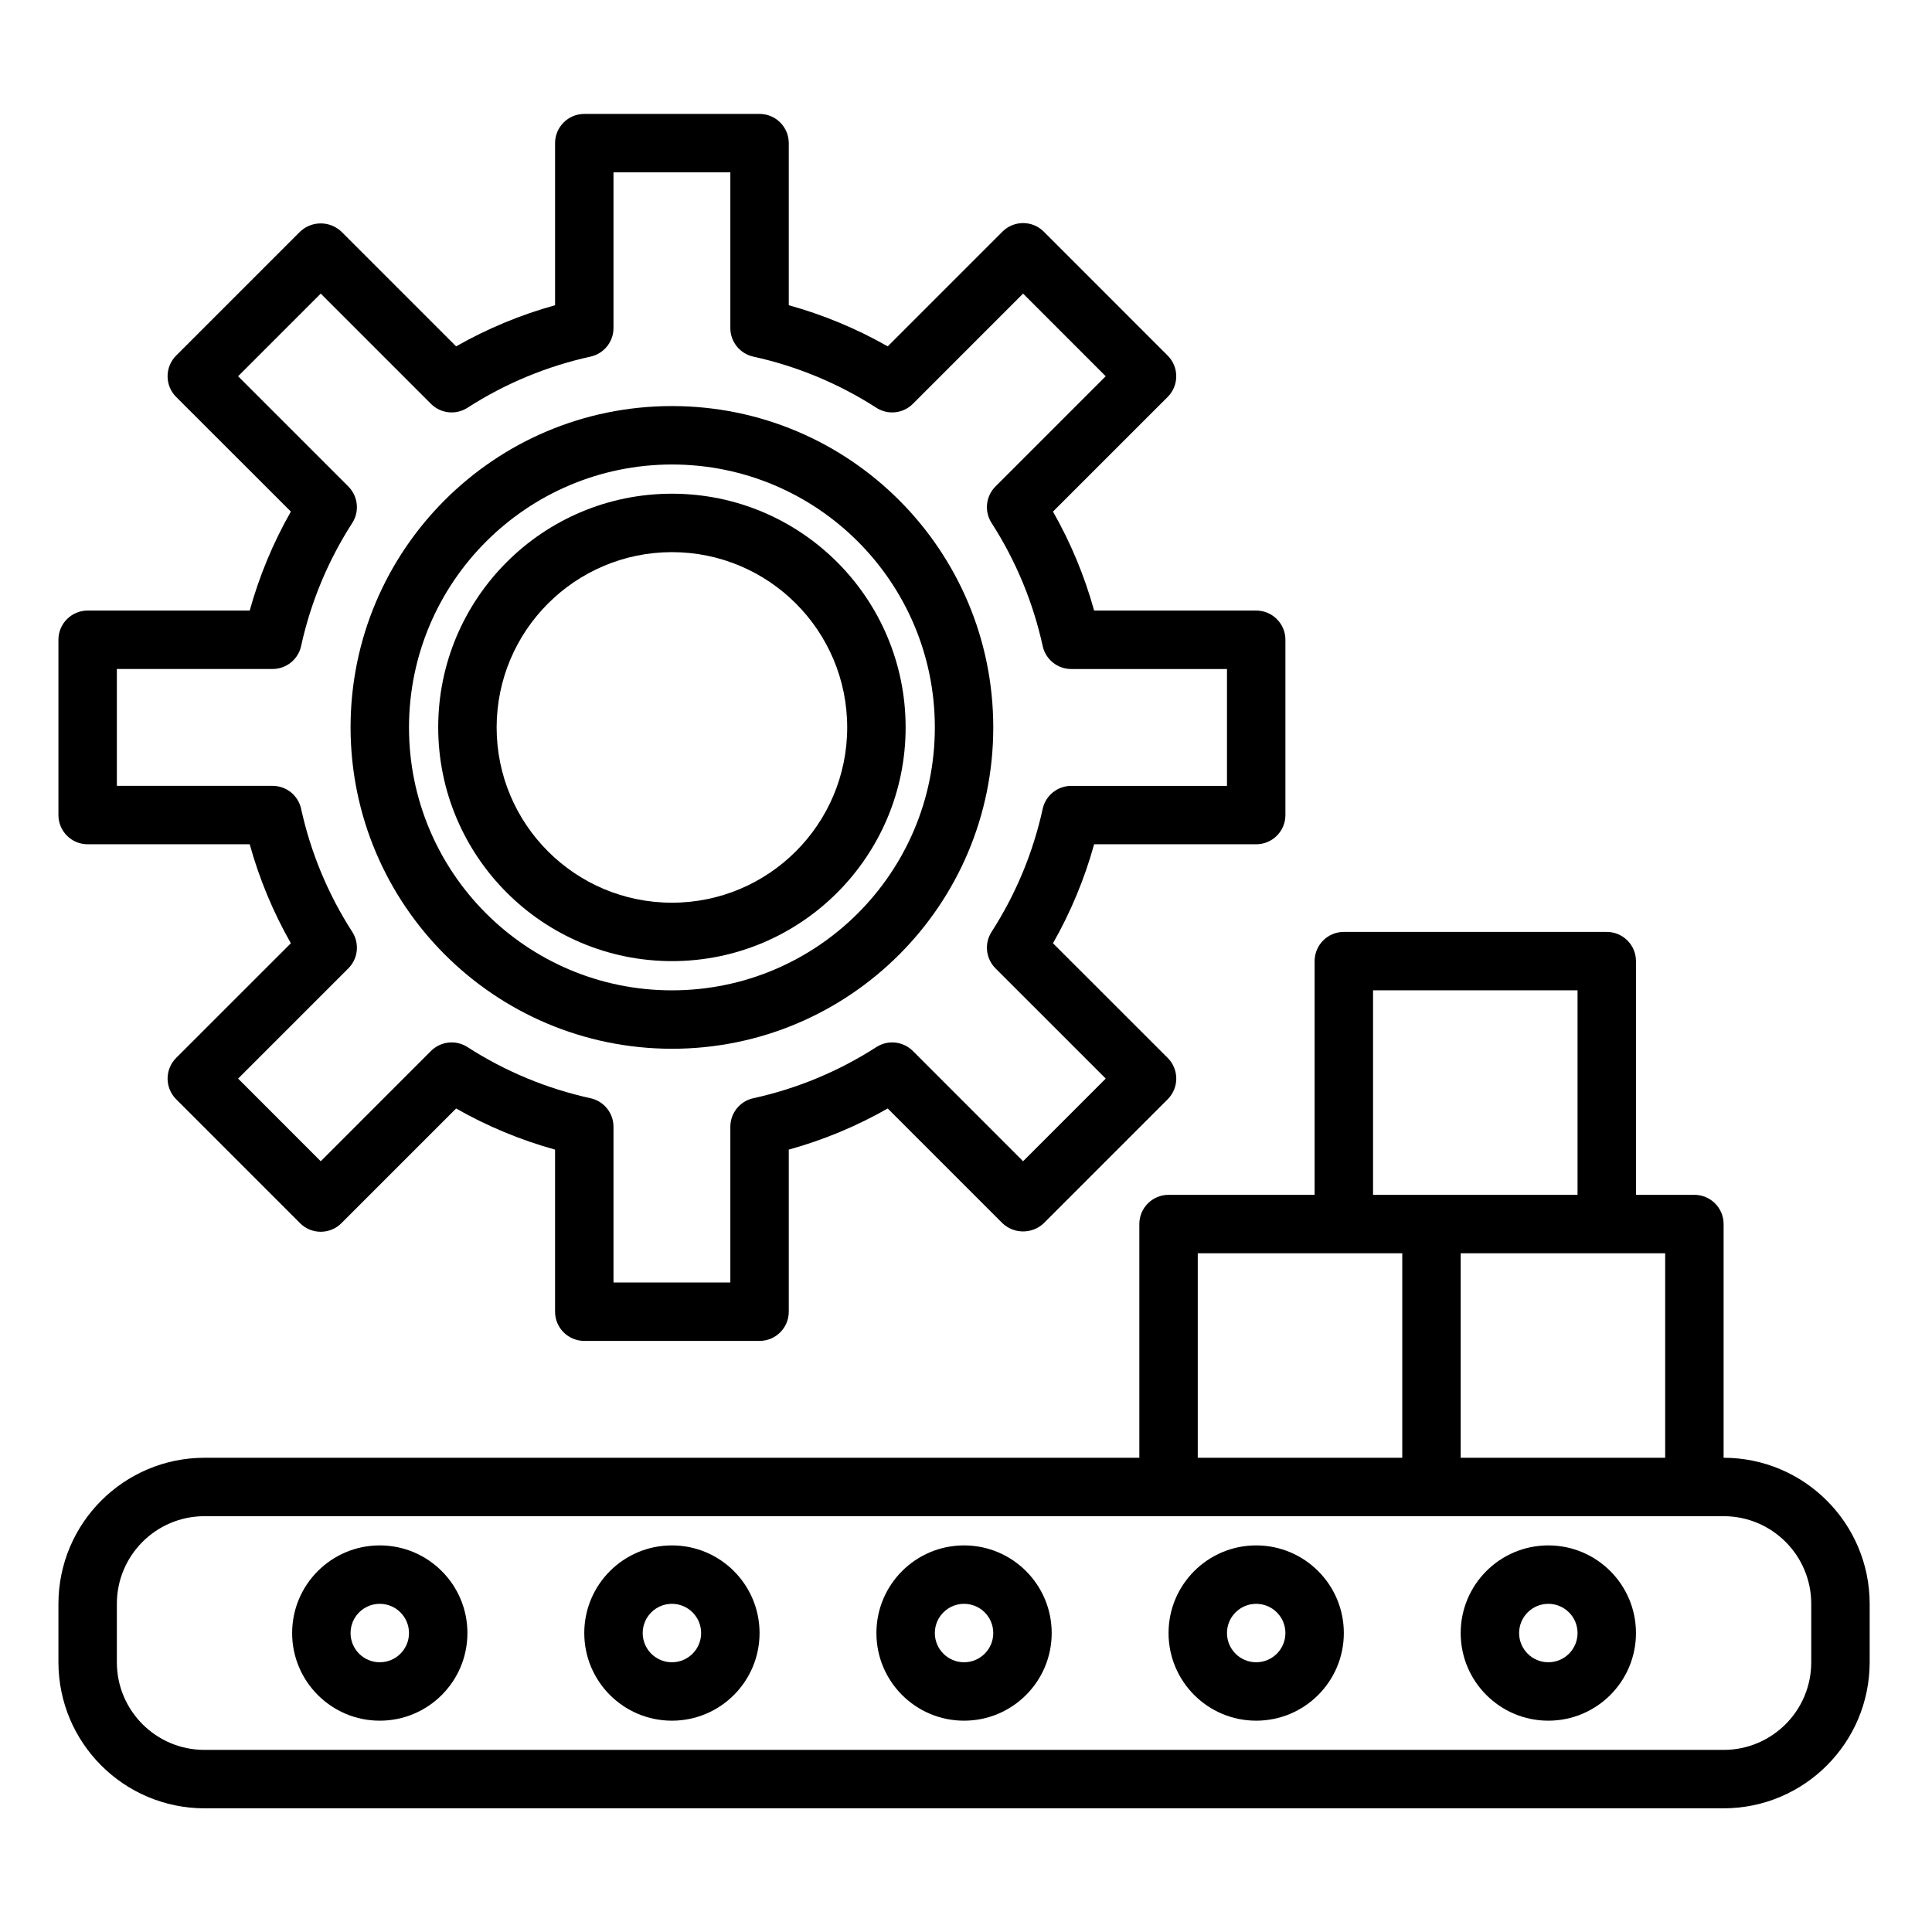
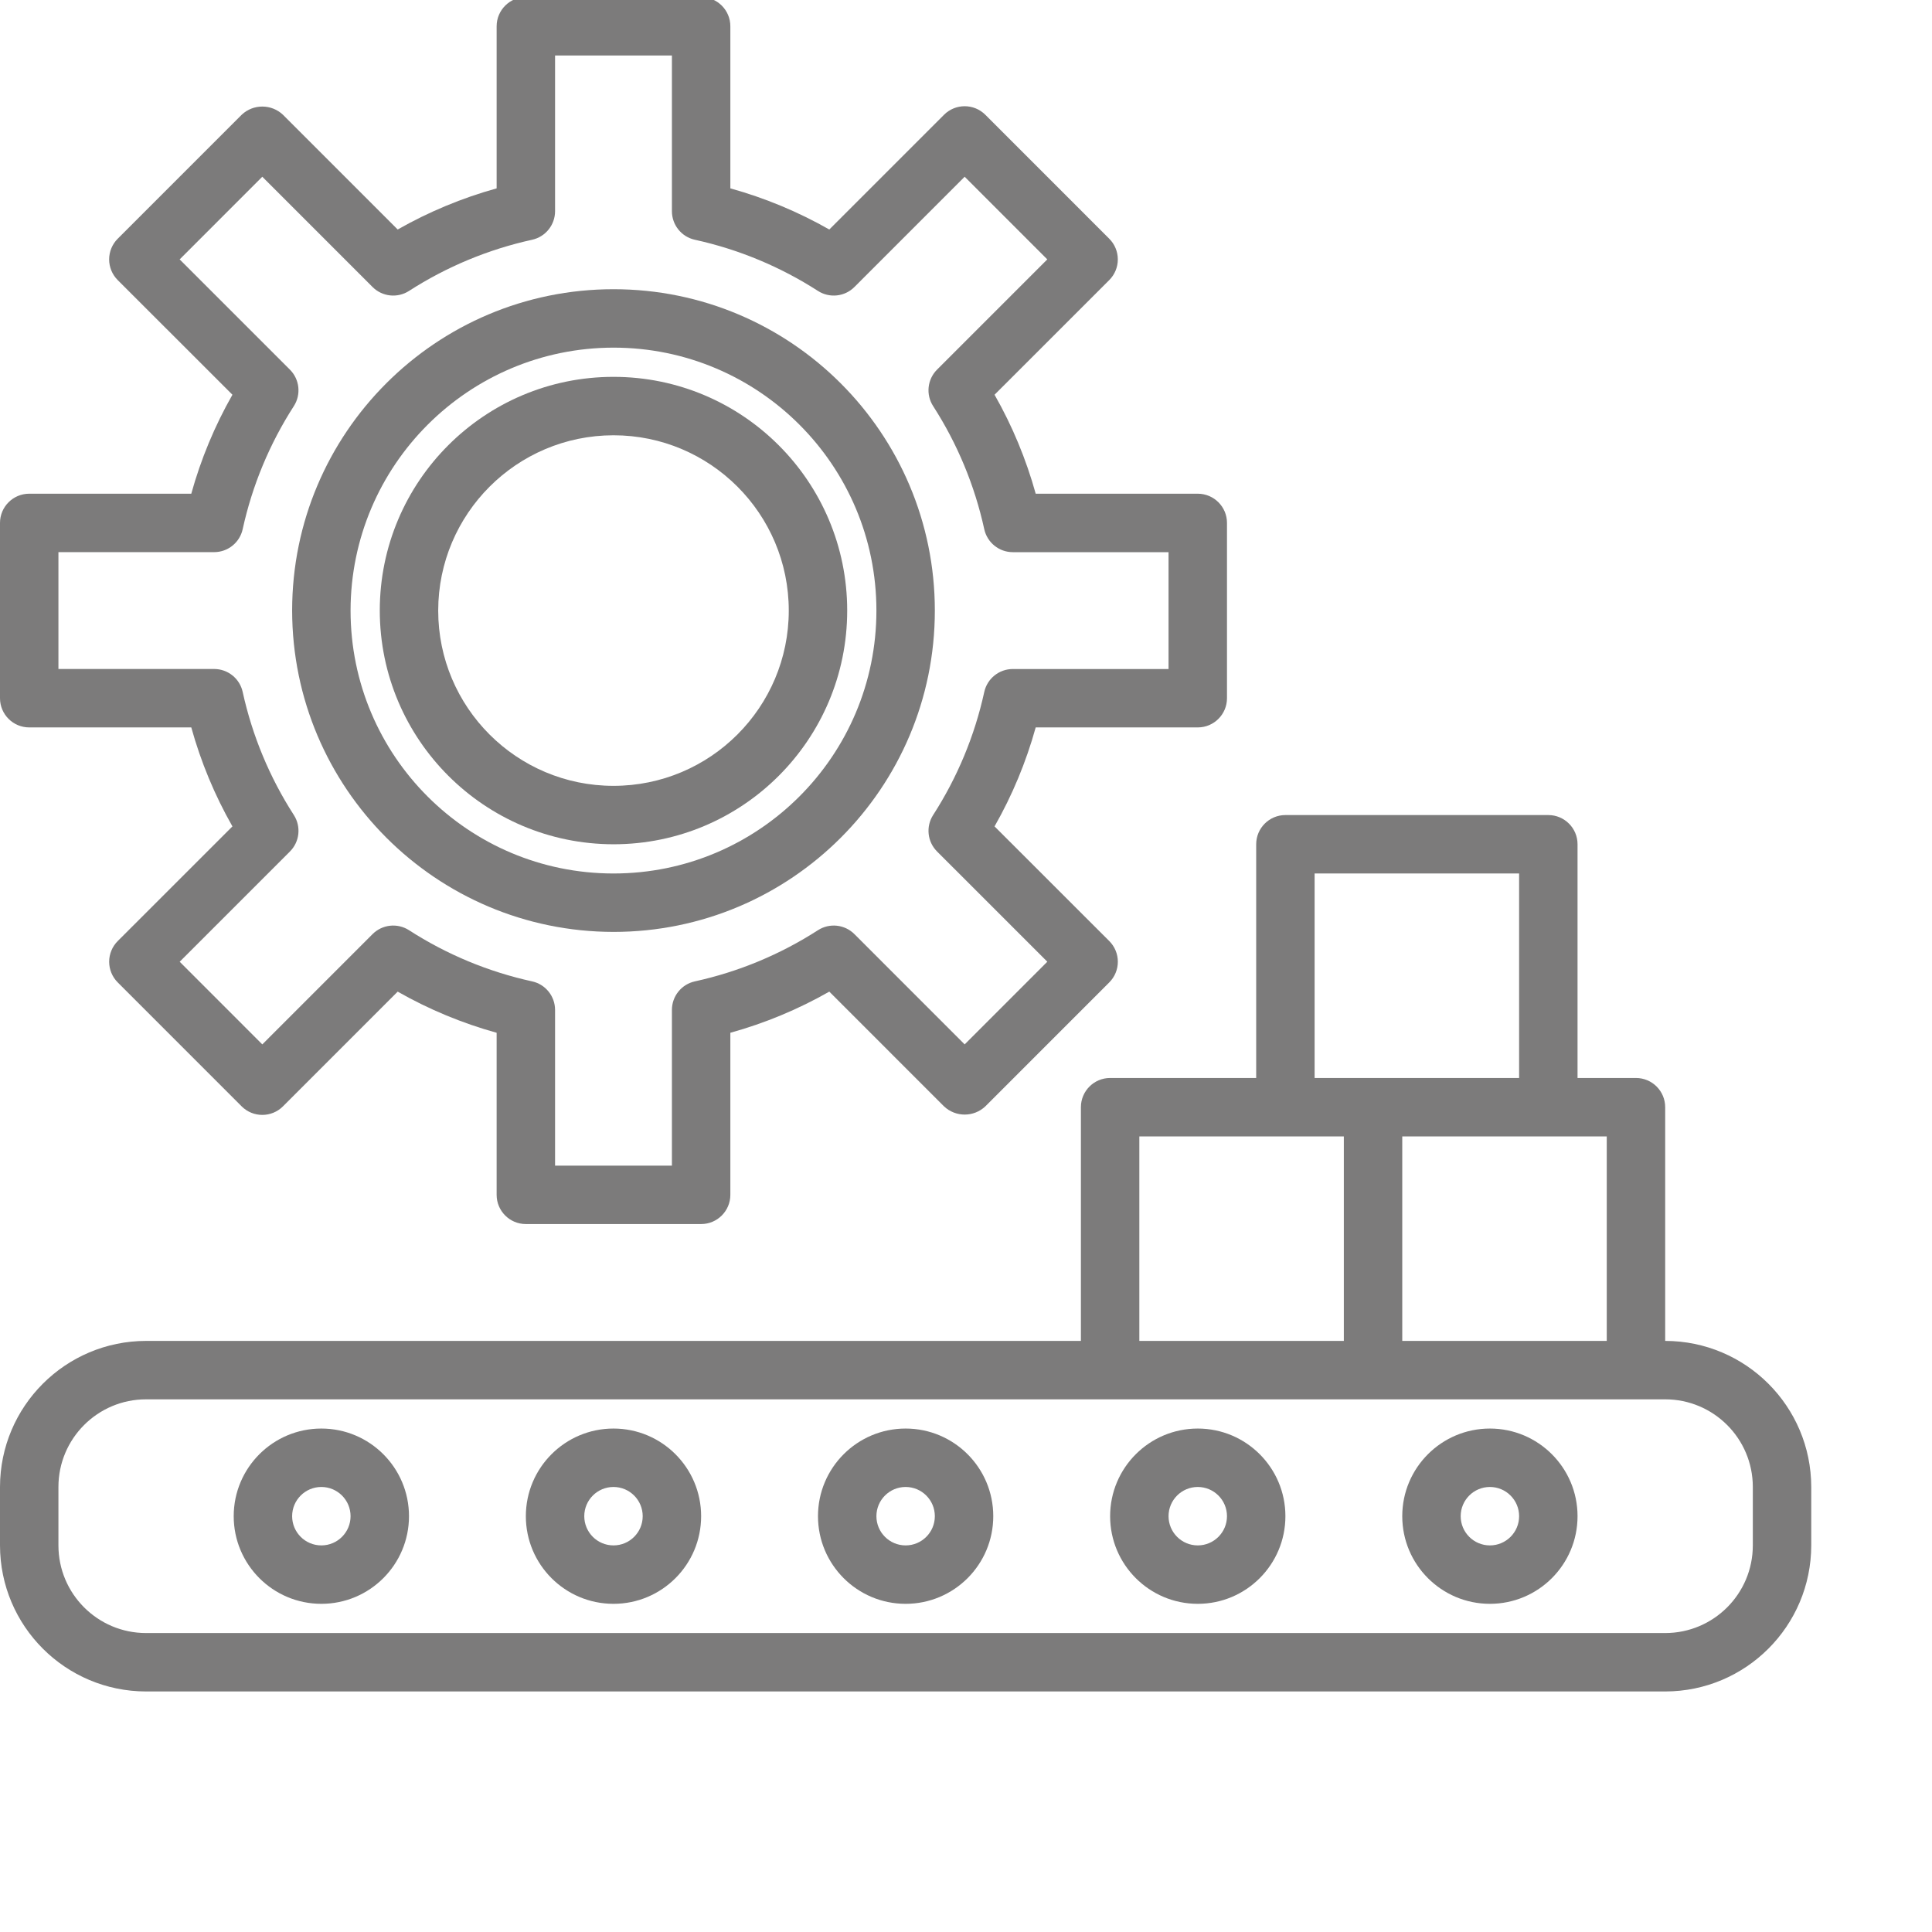
- <svg xmlns="http://www.w3.org/2000/svg" height="661pt" viewBox="-20 -40 661.333 661" width="661pt">
-   <path d="m10 248.832h55.477c3.281 11.832 8.008 23.215 14.086 33.883l-39.266 39.25c-1.875 1.875-2.93 4.418-2.93 7.074s1.055 5.199 2.93 7.074l42.422 42.434c3.906 3.898 10.234 3.898 14.141 0l39.27-39.273c10.668 6.074 22.039 10.805 33.871 14.082v55.477c0 5.523 4.477 10 10 10h60c5.523 0 10-4.477 10-10v-55.477c11.832-3.277 23.203-8.008 33.871-14.082l39.27 39.273c3.969 3.75 10.176 3.75 14.141 0l42.43-42.434c1.875-1.875 2.93-4.418 2.93-7.074s-1.055-5.199-2.93-7.074l-39.273-39.25c6.078-10.668 10.805-22.051 14.086-33.883h55.477c5.523 0 10-4.477 10-10v-60c0-5.52-4.477-10-10-10h-55.477c-3.281-11.828-8.008-23.211-14.086-33.879l39.266-39.25c1.875-1.875 2.93-4.418 2.93-7.074s-1.055-5.199-2.93-7.074l-42.422-42.434c-3.906-3.902-10.234-3.902-14.141 0l-39.27 39.273c-10.668-6.07-22.043-10.801-33.871-14.082v-55.48c0-5.52-4.477-10-10-10h-60c-5.523 0-10 4.48-10 10v55.48c-11.828 3.281-23.203 8.012-33.871 14.082l-39.27-39.273c-3.969-3.75-10.176-3.75-14.141 0l-42.43 42.434c-1.875 1.875-2.93 4.418-2.93 7.074s1.055 5.199 2.93 7.074l39.273 39.25c-6.078 10.668-10.805 22.051-14.086 33.879h-55.477c-5.523 0-10 4.48-10 10v60c0 5.523 4.477 10 10 10zm10-60h53.301c4.699 0 8.766-3.27 9.77-7.859 3.281-14.977 9.215-29.25 17.52-42.141 2.535-3.953 1.973-9.145-1.352-12.469l-37.738-37.738 28.289-28.293 37.73 37.738c3.324 3.332 8.52 3.895 12.48 1.355 12.895-8.301 27.164-14.234 42.141-17.52 4.586-1.008 7.859-5.074 7.859-9.773v-53.301h40v53.301c0 4.699 3.273 8.766 7.859 9.773 14.977 3.285 29.246 9.219 42.141 17.52 3.961 2.539 9.156 1.977 12.48-1.355l37.73-37.738 28.281 28.293-37.73 37.727c-3.332 3.328-3.891 8.523-1.352 12.48 8.305 12.898 14.23 27.168 17.508 42.148 1.008 4.59 5.074 7.863 9.77 7.863h53.312v40h-53.312c-4.695 0-8.762 3.27-9.77 7.859-3.277 14.977-9.207 29.246-17.508 42.129-2.535 3.957-1.973 9.148 1.352 12.473l37.738 37.73-28.289 28.301-37.73-37.742c-3.324-3.328-8.52-3.891-12.48-1.352-12.887 8.305-27.152 14.238-42.129 17.52-4.594 1-7.871 5.07-7.871 9.77v53.301h-40v-53.301c0-4.699-3.277-8.77-7.871-9.77-14.977-3.281-29.242-9.215-42.129-17.52-3.961-2.539-9.156-1.977-12.48 1.352l-37.73 37.742-28.281-28.293 37.73-37.73c3.332-3.324 3.891-8.52 1.352-12.48-8.305-12.895-14.238-27.168-17.52-42.148-1.008-4.59-5.07-7.852-9.77-7.852h-53.301zm0 0" />
-   <path d="m210 288.832c44.184 0 80-35.812 80-80 0-44.184-35.816-80-80-80s-80 35.816-80 80c.047 44.16 35.84 79.953 80 80zm0-140c33.133 0 60 26.867 60 60 0 33.137-26.867 60-60 60s-60-26.863-60-60c.035-33.125 26.875-59.965 60-60zm0 0" />
-   <path d="m210 318.832c60.75 0 110-49.246 110-110 0-60.75-49.25-110-110-110s-110 49.25-110 110c.074 60.723 49.277 109.93 110 110zm0-200c49.707 0 90 40.293 90 90s-40.293 90-90 90-90-40.293-90-90c.055-49.68 40.316-89.945 90-90zm0 0" />
-   <path d="m570 458.832v-80c0-5.52-4.477-10-10-10h-20v-80c0-5.52-4.477-10-10-10h-90c-5.523 0-10 4.48-10 10v80h-50c-5.523 0-10 4.48-10 10v80h-320c-27.602.035-49.965 22.398-50 50v20c.035 27.605 22.398 49.969 50 50h520c27.602-.031 49.965-22.395 50-50v-20c-.035-27.602-22.398-49.965-50-50zm-20 0h-70v-70h70zm-100-160h70v70h-70zm-60 90h70v70h-70zm210 140c0 16.57-13.434 30-30 30h-520c-16.566 0-30-13.43-30-30v-20c0-16.566 13.434-30 30-30h520c16.566 0 30 13.434 30 30zm0 0" />
-   <path d="m310 488.832c-16.566 0-30 13.434-30 30 0 16.57 13.434 30 30 30s30-13.43 30-30c0-16.566-13.434-30-30-30zm0 40c-5.523 0-10-4.477-10-10 0-5.52 4.477-10 10-10s10 4.48 10 10c0 5.523-4.477 10-10 10zm0 0" />
-   <path d="m210 488.832c-16.566 0-30 13.434-30 30 0 16.57 13.434 30 30 30s30-13.43 30-30c0-16.566-13.434-30-30-30zm0 40c-5.523 0-10-4.477-10-10 0-5.52 4.477-10 10-10s10 4.48 10 10c0 5.523-4.477 10-10 10zm0 0" />
-   <path d="m410 488.832c-16.566 0-30 13.434-30 30 0 16.57 13.434 30 30 30s30-13.43 30-30c0-16.566-13.434-30-30-30zm0 40c-5.523 0-10-4.477-10-10 0-5.52 4.477-10 10-10s10 4.48 10 10c0 5.523-4.477 10-10 10zm0 0" />
-   <path d="m110 488.832c-16.566 0-30 13.434-30 30 0 16.57 13.434 30 30 30s30-13.43 30-30c0-16.566-13.434-30-30-30zm0 40c-5.523 0-10-4.477-10-10 0-5.52 4.477-10 10-10s10 4.48 10 10c0 5.523-4.477 10-10 10zm0 0" />
-   <path d="m510 488.832c-16.566 0-30 13.434-30 30 0 16.57 13.434 30 30 30s30-13.43 30-30c0-16.566-13.434-30-30-30zm0 40c-5.523 0-10-4.477-10-10 0-5.52 4.477-10 10-10s10 4.48 10 10c0 5.523-4.477 10-10 10zm0 0" />
+ <svg xmlns="http://www.w3.org/2000/svg" version="1.1" width="512" height="512" x="0" y="0" viewBox="0 0 661.333 661" style="enable-background:new 0 0 512 512" xml:space="preserve" class="">
+   <g>
+     <path d="m10 248.832h55.477c3.281 11.832 8.008 23.215 14.086 33.883l-39.266 39.25c-1.875 1.875-2.93 4.418-2.93 7.074s1.055 5.199 2.93 7.074l42.422 42.434c3.906 3.898 10.234 3.898 14.141 0l39.27-39.273c10.668 6.074 22.039 10.805 33.871 14.082v55.477c0 5.523 4.477 10 10 10h60c5.523 0 10-4.477 10-10v-55.477c11.832-3.277 23.203-8.008 33.871-14.082l39.27 39.273c3.969 3.75 10.176 3.75 14.141 0l42.43-42.434c1.875-1.875 2.93-4.418 2.93-7.074s-1.055-5.199-2.93-7.074l-39.273-39.25c6.078-10.668 10.805-22.051 14.086-33.883h55.477c5.523 0 10-4.477 10-10v-60c0-5.52-4.477-10-10-10h-55.477c-3.281-11.828-8.008-23.211-14.086-33.879l39.266-39.25c1.875-1.875 2.93-4.418 2.93-7.074s-1.055-5.199-2.93-7.074l-42.422-42.434c-3.906-3.902-10.234-3.902-14.141 0l-39.27 39.273c-10.668-6.07-22.043-10.801-33.871-14.082v-55.48c0-5.52-4.477-10-10-10h-60c-5.523 0-10 4.48-10 10v55.48c-11.828 3.281-23.203 8.012-33.871 14.082l-39.27-39.273c-3.969-3.75-10.176-3.75-14.141 0l-42.43 42.434c-1.875 1.875-2.93 4.418-2.93 7.074s1.055 5.199 2.93 7.074l39.273 39.25c-6.078 10.668-10.805 22.051-14.086 33.879h-55.477c-5.523 0-10 4.48-10 10v60c0 5.523 4.477 10 10 10zm10-60h53.301c4.699 0 8.766-3.27 9.77-7.859 3.281-14.977 9.215-29.25 17.52-42.141 2.535-3.953 1.973-9.145-1.352-12.469l-37.738-37.738 28.289-28.293 37.73 37.738c3.324 3.332 8.52 3.895 12.48 1.355 12.895-8.301 27.164-14.234 42.141-17.52 4.586-1.008 7.859-5.074 7.859-9.773v-53.301h40v53.301c0 4.699 3.273 8.766 7.859 9.773 14.977 3.285 29.246 9.219 42.141 17.52 3.961 2.539 9.156 1.977 12.48-1.355l37.73-37.738 28.281 28.293-37.73 37.727c-3.332 3.328-3.891 8.523-1.352 12.48 8.305 12.898 14.23 27.168 17.508 42.148 1.008 4.59 5.074 7.863 9.77 7.863h53.312v40h-53.312c-4.695 0-8.762 3.27-9.77 7.859-3.277 14.977-9.207 29.246-17.508 42.129-2.535 3.957-1.973 9.148 1.352 12.473l37.738 37.73-28.289 28.301-37.73-37.742c-3.324-3.328-8.52-3.891-12.48-1.352-12.887 8.305-27.152 14.238-42.129 17.52-4.594 1-7.871 5.07-7.871 9.77v53.301h-40v-53.301c0-4.699-3.277-8.77-7.871-9.77-14.977-3.281-29.242-9.215-42.129-17.52-3.961-2.539-9.156-1.977-12.48 1.352l-37.73 37.742-28.281-28.293 37.73-37.73c3.332-3.324 3.891-8.52 1.352-12.48-8.305-12.895-14.238-27.168-17.52-42.148-1.008-4.59-5.07-7.852-9.77-7.852h-53.301zm0 0" fill="#7c7b7b" data-original="#000000" style="" class="" />
+     <path d="m210 288.832c44.184 0 80-35.812 80-80 0-44.184-35.816-80-80-80s-80 35.816-80 80c.047 44.16 35.84 79.953 80 80zm0-140c33.133 0 60 26.867 60 60 0 33.137-26.867 60-60 60s-60-26.863-60-60c.035-33.125 26.875-59.965 60-60zm0 0" fill="#7c7b7b" data-original="#000000" style="" class="" />
+     <path d="m210 318.832c60.75 0 110-49.246 110-110 0-60.75-49.25-110-110-110s-110 49.25-110 110c.074 60.723 49.277 109.93 110 110zm0-200c49.707 0 90 40.293 90 90s-40.293 90-90 90-90-40.293-90-90c.055-49.68 40.316-89.945 90-90zm0 0" fill="#7c7b7b" data-original="#000000" style="" class="" />
+     <path d="m570 458.832v-80c0-5.52-4.477-10-10-10h-20v-80c0-5.52-4.477-10-10-10h-90c-5.523 0-10 4.48-10 10v80h-50c-5.523 0-10 4.48-10 10v80h-320c-27.602.035-49.965 22.398-50 50v20c.035 27.605 22.398 49.969 50 50h520c27.602-.031 49.965-22.395 50-50v-20c-.035-27.602-22.398-49.965-50-50zm-20 0h-70v-70h70zm-100-160h70v70h-70zm-60 90h70v70h-70zm210 140c0 16.57-13.434 30-30 30h-520c-16.566 0-30-13.43-30-30v-20c0-16.566 13.434-30 30-30h520c16.566 0 30 13.434 30 30zm0 0" fill="#7c7b7b" data-original="#000000" style="" class="" />
+     <path d="m310 488.832c-16.566 0-30 13.434-30 30 0 16.57 13.434 30 30 30s30-13.43 30-30c0-16.566-13.434-30-30-30zm0 40c-5.523 0-10-4.477-10-10 0-5.52 4.477-10 10-10s10 4.48 10 10c0 5.523-4.477 10-10 10zm0 0" fill="#7c7b7b" data-original="#000000" style="" class="" />
+     <path d="m210 488.832c-16.566 0-30 13.434-30 30 0 16.57 13.434 30 30 30s30-13.43 30-30c0-16.566-13.434-30-30-30zm0 40c-5.523 0-10-4.477-10-10 0-5.52 4.477-10 10-10s10 4.48 10 10c0 5.523-4.477 10-10 10zm0 0" fill="#7c7b7b" data-original="#000000" style="" class="" />
+     <path d="m410 488.832c-16.566 0-30 13.434-30 30 0 16.57 13.434 30 30 30s30-13.43 30-30c0-16.566-13.434-30-30-30zm0 40c-5.523 0-10-4.477-10-10 0-5.52 4.477-10 10-10s10 4.48 10 10c0 5.523-4.477 10-10 10zm0 0" fill="#7c7b7b" data-original="#000000" style="" class="" />
+     <path d="m110 488.832c-16.566 0-30 13.434-30 30 0 16.57 13.434 30 30 30s30-13.43 30-30c0-16.566-13.434-30-30-30zm0 40c-5.523 0-10-4.477-10-10 0-5.52 4.477-10 10-10s10 4.48 10 10c0 5.523-4.477 10-10 10zm0 0" fill="#7c7b7b" data-original="#000000" style="" class="" />
+     <path d="m510 488.832c-16.566 0-30 13.434-30 30 0 16.57 13.434 30 30 30s30-13.43 30-30c0-16.566-13.434-30-30-30zm0 40c-5.523 0-10-4.477-10-10 0-5.52 4.477-10 10-10s10 4.48 10 10c0 5.523-4.477 10-10 10zm0 0" fill="#7c7b7b" data-original="#000000" style="" class="" />
+   </g>
</svg>
